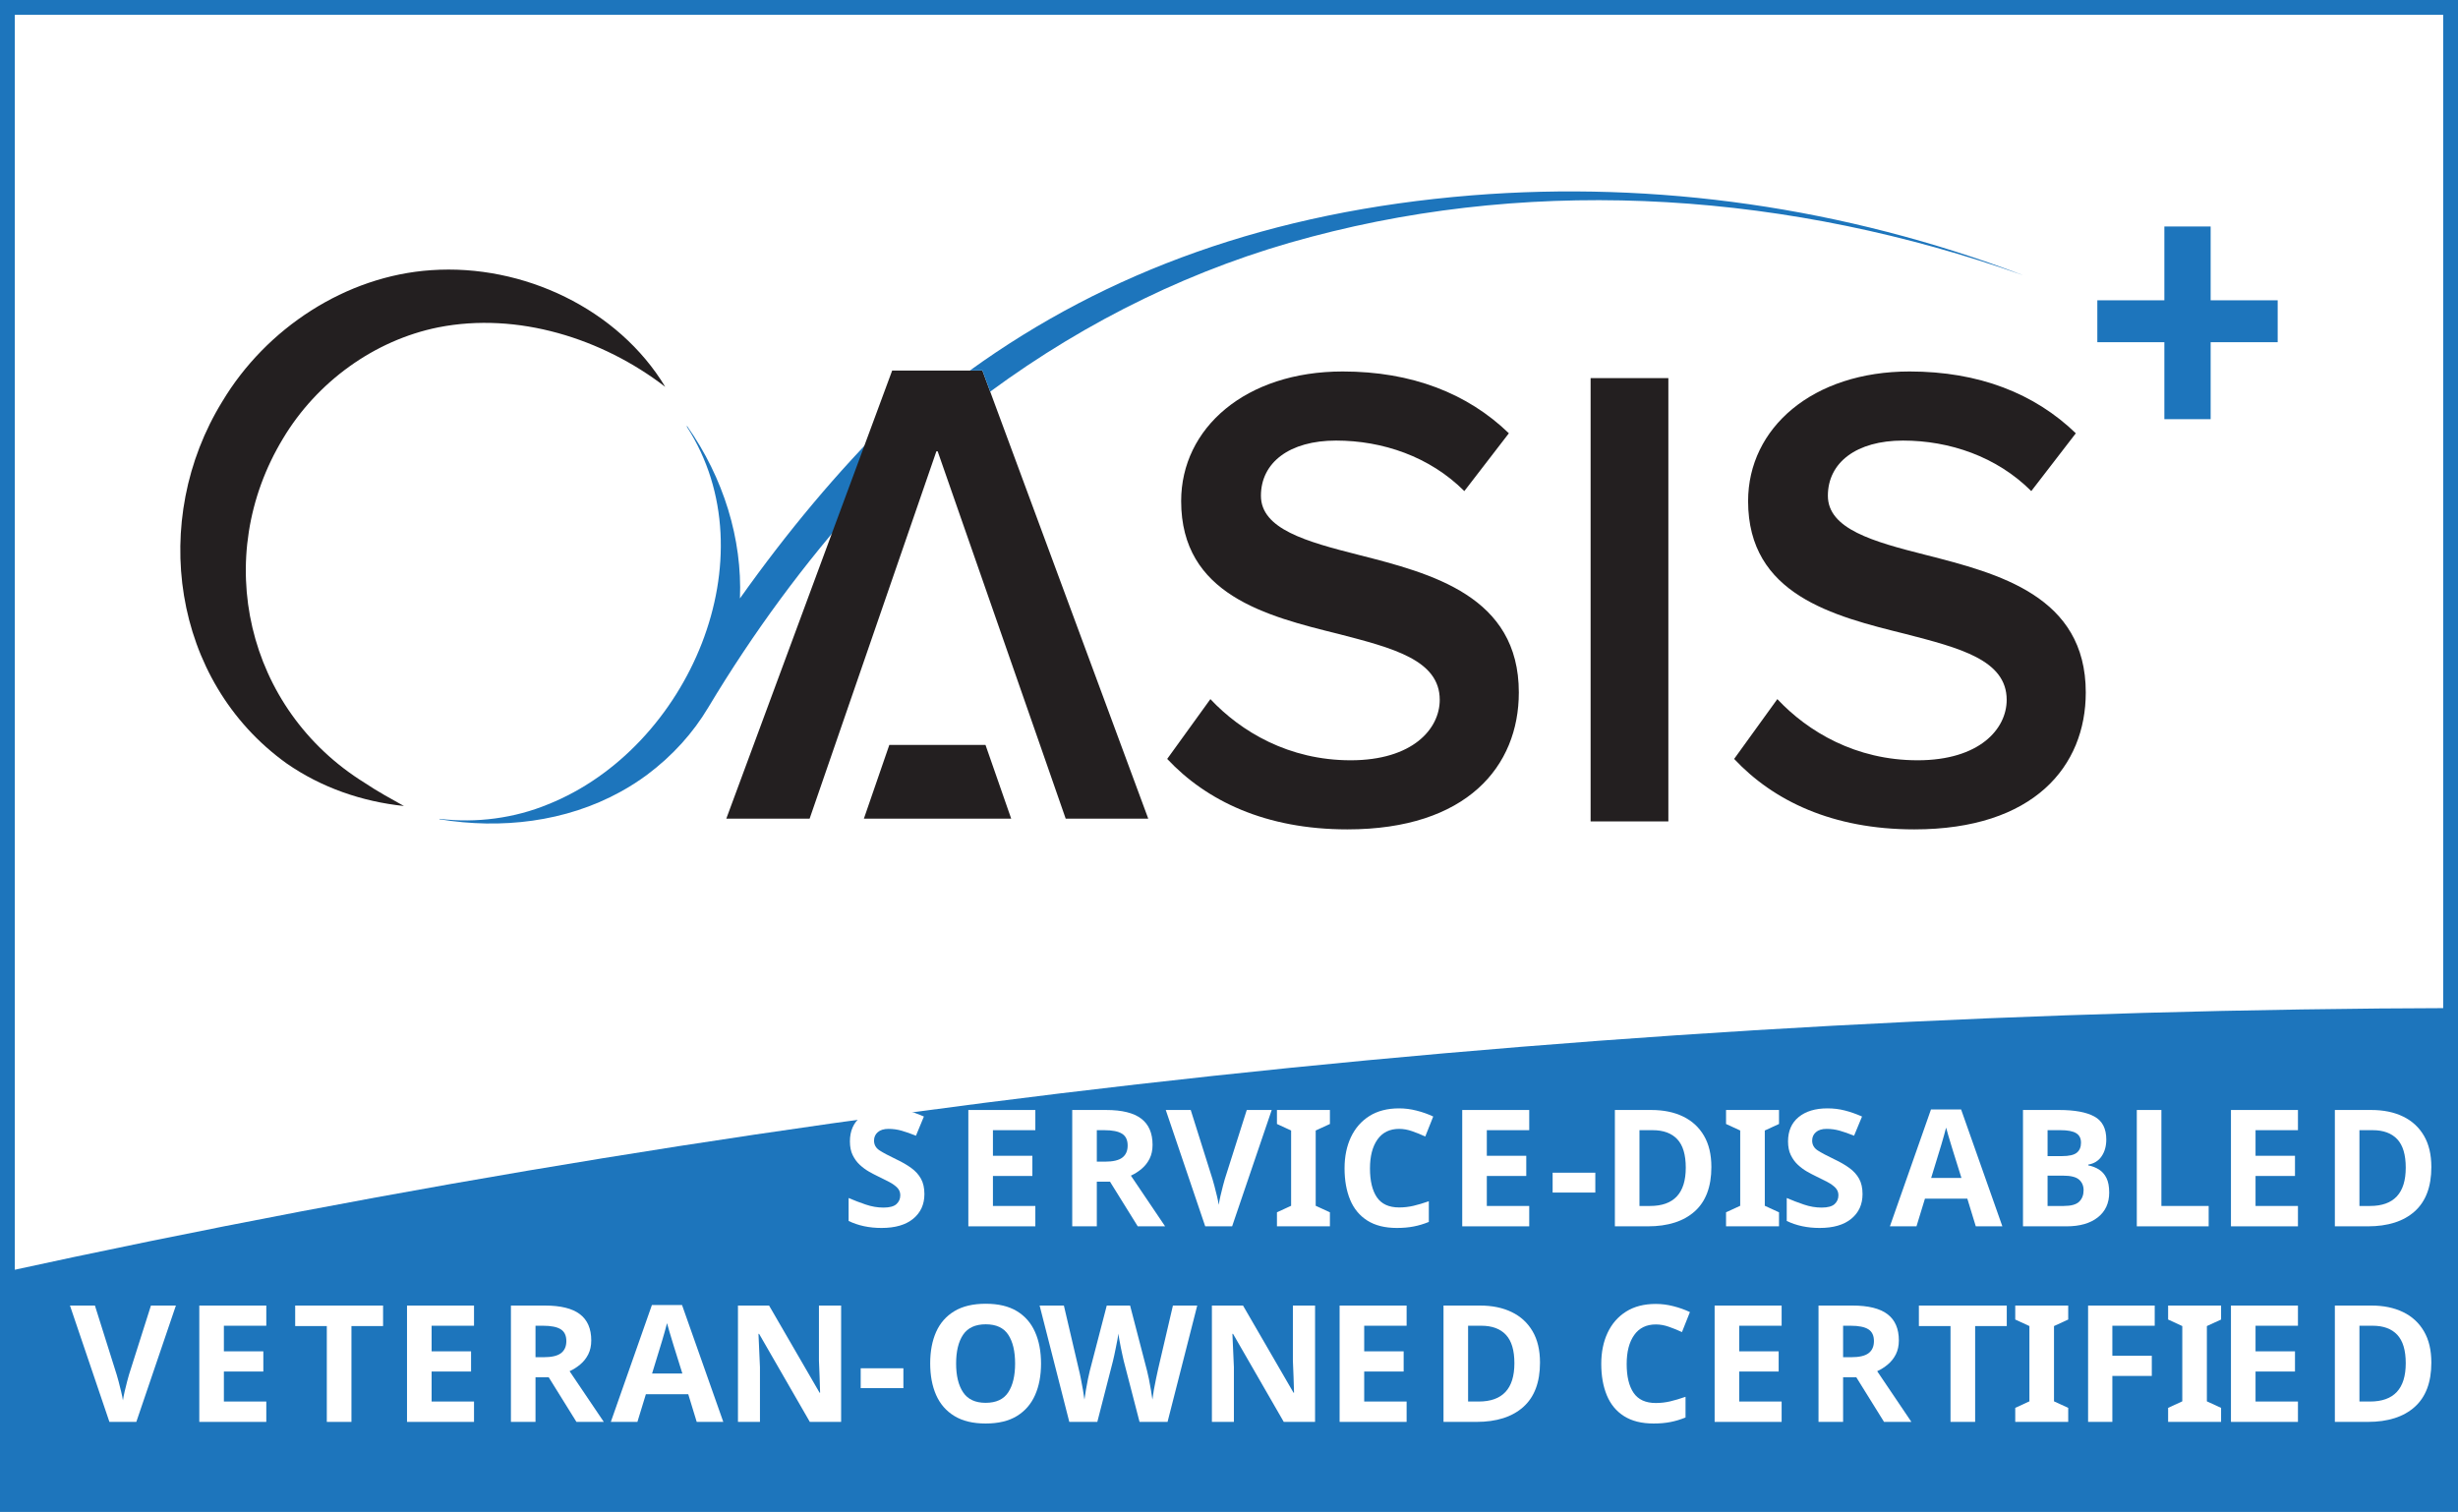
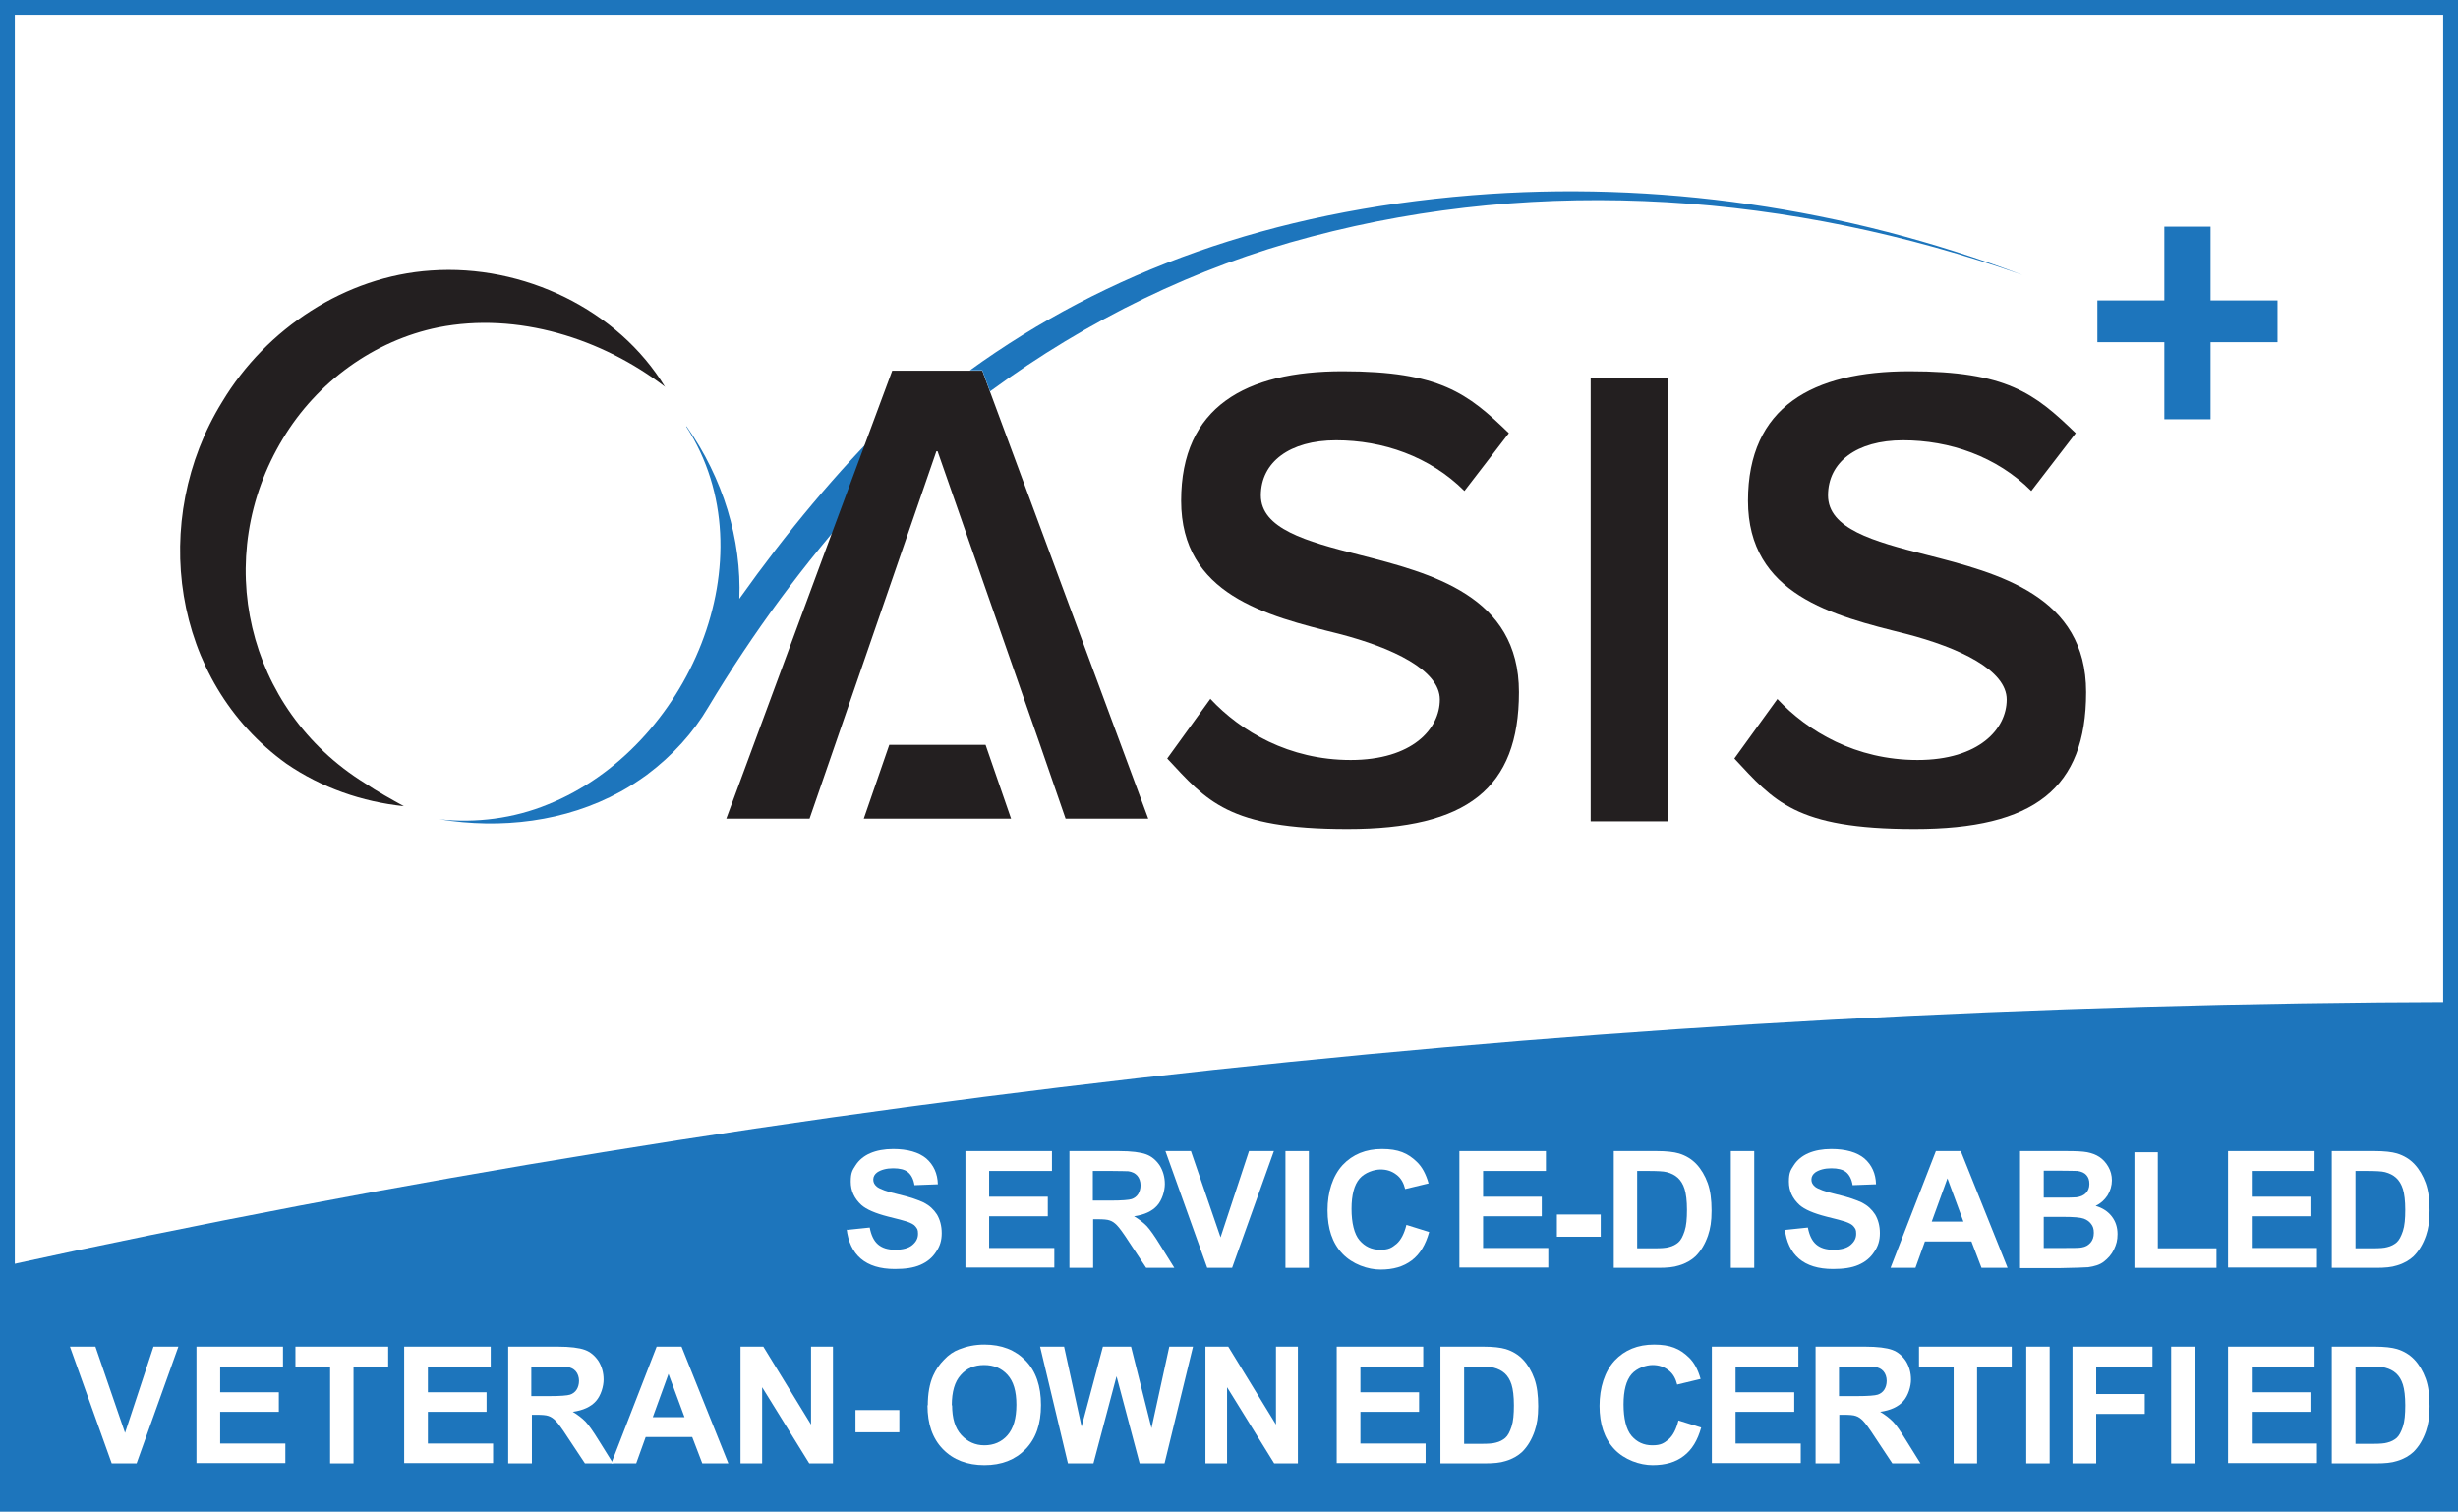
- <svg xmlns="http://www.w3.org/2000/svg" id="Layer_1" viewBox="0 0 829.47 510.17">
+ <svg xmlns="http://www.w3.org/2000/svg" id="Layer_1" data-name="Layer 1" version="1.1" viewBox="0 0 829.5 510.2">
  <defs>
-     <style>.cls-1{letter-spacing:0em;}.cls-2{letter-spacing:.02em;}.cls-3{letter-spacing:-.02em;}.cls-4{letter-spacing:0em;}.cls-5{letter-spacing:-.03em;}.cls-6{fill:#1d75bc;}.cls-6,.cls-7,.cls-8{stroke-width:0px;}.cls-7{fill:#231f20;}.cls-9{letter-spacing:0em;}.cls-10{letter-spacing:0em;}.cls-11{font-family:PublicSans-Bold, 'Public Sans';font-size:55px;font-weight:700;}.cls-11,.cls-8{fill:#fff;}.cls-12{letter-spacing:0em;}.cls-13{letter-spacing:.01em;}.cls-14{letter-spacing:-.03em;}.cls-15{letter-spacing:-.01em;}</style>
+     <style>
+       .cls-1 {
+         fill: #1d75bc;
+       }
+ 
+       .cls-1, .cls-2, .cls-3 {
+         stroke-width: 0px;
+       }
+ 
+       .cls-4 {
+         isolation: isolate;
+       }
+ 
+       .cls-2 {
+         fill: #fff;
+       }
+ 
+       .cls-3 {
+         fill: #231f20;
+       }
+     </style>
  </defs>
-   <rect class="cls-8" x="2.5" y="2.5" width="824.47" height="505.17" />
-   <path class="cls-6" d="M824.47,5v500.17H5V5h819.47M829.47,0H0v510.17h829.47V0h0Z" />
-   <path class="cls-6" d="M301.01,140.92l-10.23,27.61c-19.19,21.32-36.55,44.84-51.75,70.2-.03.03-.06.08-.08.13-5.03,8.42-11.89,16.13-20.67,22.69-2.86,2.1-5.82,3.99-8.86,5.66-18.55,10.23-40.31,12.7-61.15,9.28.02-.05.03-.1.05-.14,12.43,1.51,25.32-.21,36.71-4.93,47.32-18.98,75.26-83.32,46.7-127.49.05-.05.08-.1.13-.14,12.32,17.47,18.65,38.16,17.84,58.17,15.9-22.42,32.92-42.8,51.32-61.04Z" />
-   <polygon class="cls-7" points="341.24 276.3 291.52 276.3 300.11 251.4 332.56 251.4 341.24 276.3" />
-   <polygon class="cls-7" points="387.49 276.3 359.63 276.3 350.96 251.4 316.42 152.31 315.99 152.31 281.8 251.4 273.21 276.3 245.09 276.3 280.33 181.08 289.01 157.66 301.07 125.06 331.52 125.06 334.15 132.17 387.49 276.3" />
-   <path class="cls-7" d="M408.46,235.95c10.32,10.99,26.47,20.64,47.33,20.64s30.06-10.54,30.06-20.41c0-13.46-15.93-17.5-34.1-22.21-24.45-6.06-53.16-13.23-53.16-44.86,0-24.67,21.76-43.74,54.51-43.74,23.33,0,42.17,7.4,56.08,20.86l-15.03,19.51c-11.66-11.66-27.59-17.05-43.29-17.05s-25.35,7.4-25.35,18.62,15.25,15.48,32.97,19.96c24.67,6.28,54.06,13.91,54.06,46.43,0,24.9-17.5,46.21-57.87,46.21-27.59,0-47.55-9.64-60.79-23.78l14.58-20.19Z" />
-   <path class="cls-7" d="M536.76,127.61h26.24v149.61h-26.24V127.61Z" />
-   <path class="cls-7" d="M599.78,235.95c10.32,10.99,26.47,20.64,47.33,20.64s30.06-10.54,30.06-20.41c0-13.46-15.93-17.5-34.1-22.21-24.45-6.06-53.16-13.23-53.16-44.86,0-24.67,21.76-43.74,54.51-43.74,23.33,0,42.17,7.4,56.08,20.86l-15.03,19.51c-11.66-11.66-27.59-17.05-43.29-17.05s-25.35,7.4-25.35,18.62,15.25,15.48,32.97,19.96c24.67,6.28,54.06,13.91,54.06,46.43,0,24.9-17.5,46.21-57.87,46.21-27.59,0-47.55-9.64-60.79-23.78l14.58-20.19Z" />
-   <path class="cls-6" d="M746,115.49v25.98h-15.62v-25.98h-22.62v-14.14h22.62v-24.91h15.62v24.91h22.62v14.14h-22.62Z" />
-   <path class="cls-6" d="M682.51,92.81c-78.07-27.63-162.11-33.6-240.1-12.87-38.89,10.22-75.45,28.1-108.26,52.23l-2.63-7.12h-4.23c46.22-33.4,101.51-53.64,169.38-59.12,62.09-4.98,125.83,4.05,185.84,26.87Z" />
-   <path class="cls-7" d="M224.52,130.58c-21.27-16.41-49.87-25.37-76.59-20.11-21.73,4.37-41.04,18.52-52.39,37.47-24.3,40.09-12.51,91.45,27.55,116.28,4.12,2.79,9.38,5.66,13.22,7.8-14.07-1.48-27.83-6.17-39.66-14.42-38.75-27.87-46.19-82.26-21.62-122.12,14.78-24.67,41.64-42.36,70.51-44.3,31.04-2.15,63.12,13.1,78.97,39.41h0Z" />
-   <path class="cls-6" d="M829.47,340.21v170.01H0v-80.62q404.29-88.33,829.47-89.39Z" />
-   <text class="cls-11" transform="translate(283.84 413.88)">
-     <tspan class="cls-1" x="0" y="0">S</tspan>
-     <tspan class="cls-10" x="37.98" y="0">E</tspan>
-     <tspan class="cls-14" x="73.04" y="0">R</tspan>
-     <tspan x="109.56" y="0">VIC</tspan>
-     <tspan class="cls-3" x="204.65" y="0">E</tspan>
-     <tspan x="238.45" y="0">-DI</tspan>
-     <tspan class="cls-15" x="316.58" y="0">S</tspan>
-     <tspan x="353.92" y="0">A</tspan>
-     <tspan class="cls-13" x="393.88" y="0">B</tspan>
-     <tspan class="cls-9" x="432.29" y="0">L</tspan>
-     <tspan class="cls-10" x="464.06" y="0">E</tspan>
-     <tspan x="499.12" y="0">D</tspan>
-     <tspan x="-260.23" y="66">V</tspan>
-     <tspan class="cls-2" x="-221.54" y="66">E</tspan>
-     <tspan x="-185.32" y="66">T</tspan>
-     <tspan class="cls-10" x="-151.44" y="66">E</tspan>
-     <tspan class="cls-4" x="-116.38" y="66">R</tspan>
-     <tspan x="-77.71" y="66">AN-</tspan>
-     <tspan class="cls-5" x="26.87" y="66">O</tspan>
-     <tspan x="66.99" y="66">WN</tspan>
-     <tspan class="cls-10" x="163.27" y="66">E</tspan>
-     <tspan x="198.33" y="66">D C</tspan>
-     <tspan class="cls-10" x="289.82" y="66">E</tspan>
-     <tspan class="cls-12" x="324.88" y="66">R</tspan>
-     <tspan x="362.61" y="66">TIFI</tspan>
-     <tspan class="cls-10" x="464.06" y="66">E</tspan>
-     <tspan x="499.12" y="66">D</tspan>
-   </text>
+   <rect class="cls-2" x="2.5" y="2.5" width="824.5" height="505.2" />
+   <path class="cls-1" d="M824.5,5v500.2H5V5h819.5M829.5,0H0v510.2h829.5V0h0Z" />
+   <path class="cls-1" d="M301,140.9l-10.2,27.6c-19.2,21.3-36.6,44.8-51.8,70.2h0c-5,8.5-11.9,16.2-20.7,22.8-2.9,2.1-5.8,4-8.9,5.7-18.6,10.2-40.3,12.7-61.2,9.3h0c12.4,1.4,25.3-.3,36.7-5,47.3-19,75.3-83.3,46.7-127.5,0,0,0-.1.1-.1,12.3,17.5,18.6,38.2,17.8,58.2,15.9-22.4,32.9-42.8,51.3-61h0l.2-.2Z" />
+   <polygon class="cls-3" points="341.2 276.3 291.5 276.3 300.1 251.4 332.6 251.4 341.2 276.3" />
+   <polygon class="cls-3" points="387.5 276.3 359.6 276.3 351 251.4 316.4 152.3 316 152.3 281.8 251.4 273.2 276.3 245.1 276.3 280.3 181.1 289 157.7 301.1 125.1 331.5 125.1 334.1 132.2 387.5 276.3" />
+   <path class="cls-3" d="M408.5,235.9c10.3,11,26.5,20.6,47.3,20.6s30.1-10.5,30.1-20.4-15.9-17.5-34.1-22.2c-24.5-6.1-53.2-13.2-53.2-44.9s21.8-43.7,54.5-43.7,42.2,7.4,56.1,20.9l-15,19.5c-11.7-11.7-27.6-17.1-43.3-17.1s-25.4,7.4-25.4,18.6,15.2,15.5,33,20c24.7,6.3,54.1,13.9,54.1,46.4s-17.5,46.2-57.9,46.2-47.5-9.6-60.8-23.8l14.6-20.2h0Z" />
+   <path class="cls-3" d="M536.8,127.6h26.2v149.6h-26.2V127.6Z" />
+   <path class="cls-3" d="M599.8,235.9c10.3,11,26.5,20.6,47.3,20.6s30.1-10.5,30.1-20.4-15.9-17.5-34.1-22.2c-24.5-6.1-53.2-13.2-53.2-44.9s21.8-43.7,54.5-43.7,42.2,7.4,56.1,20.9l-15,19.5c-11.7-11.7-27.6-17.1-43.3-17.1s-25.3,7.4-25.3,18.6,15.2,15.5,33,20c24.7,6.3,54.1,13.9,54.1,46.4s-17.5,46.2-57.9,46.2-47.5-9.6-60.8-23.8l14.6-20.2h0Z" />
+   <path class="cls-1" d="M746,115.5v26h-15.6v-26h-22.6v-14.1h22.6v-24.9h15.6v24.9h22.6v14.1h-22.6Z" />
+   <path class="cls-1" d="M682.5,92.8c-78.1-27.6-162.1-33.6-240.1-12.9-38.9,10.2-75.4,28.1-108.3,52.2l-2.6-7.1h-4.2c46.2-33.4,101.5-53.6,169.4-59.1,62.1-5,125.8,4.1,185.8,26.9h0Z" />
+   <path class="cls-3" d="M224.5,130.6c-21.3-16.4-49.9-25.4-76.6-20.1-21.7,4.4-41,18.5-52.4,37.5-24.3,40.1-12.5,91.4,27.6,116.3,4.1,2.8,9.4,5.7,13.2,7.8-14.1-1.5-27.8-6.2-39.7-14.4-38.8-27.9-46.2-82.3-21.6-122.1,14.8-24.7,41.6-42.4,70.5-44.3,31-2.2,63.1,13.1,79,39.4h0Z" />
+   <path class="cls-1" d="M829.5,338.2v170H0v-80.6c269.5-58.9,546-88.7,829.5-89.4h0Z" />
+   <g class="cls-4">
+     <g class="cls-4">
+       <path class="cls-2" d="M285.8,415.1l7.7-.8c.5,2.6,1.4,4.5,2.8,5.7s3.3,1.8,5.8,1.8,4.5-.5,5.8-1.6,1.9-2.3,1.9-3.8-.3-1.7-.8-2.4c-.5-.7-1.5-1.2-2.9-1.7-.9-.3-3.1-.9-6.4-1.7-4.3-1.1-7.3-2.4-9-3.9-2.4-2.2-3.6-4.8-3.6-7.9s.6-3.9,1.7-5.6,2.8-3.1,4.9-4,4.7-1.4,7.7-1.4c4.9,0,8.7,1.1,11.2,3.2,2.5,2.2,3.8,5.1,3.9,8.7l-7.9.3c-.3-2-1.1-3.5-2.2-4.4s-2.8-1.3-5-1.3-4.1.5-5.4,1.4c-.8.6-1.3,1.4-1.3,2.4s.4,1.7,1.2,2.4c1,.8,3.4,1.7,7.3,2.6s6.7,1.9,8.6,2.8c1.9,1,3.3,2.3,4.4,4,1,1.7,1.6,3.8,1.6,6.3s-.6,4.4-1.9,6.3c-1.3,2-3,3.4-5.3,4.4s-5.1,1.4-8.6,1.4c-5,0-8.8-1.2-11.5-3.5s-4.3-5.7-4.8-10.1v.4Z" />
+     </g>
+     <g class="cls-4">
+       <path class="cls-2" d="M325.8,427.9v-39.4h29.2v6.7h-21.2v8.7h19.8v6.6h-19.8v10.7h22v6.6h-30Z" />
+     </g>
+     <g class="cls-4">
+       <path class="cls-2" d="M360.9,427.9v-39.4h16.7c4.2,0,7.3.4,9.2,1.1,1.9.7,3.4,2,4.6,3.8,1.1,1.8,1.7,3.9,1.7,6.2s-.9,5.4-2.6,7.3-4.3,3.1-7.8,3.6c1.7,1,3.1,2.1,4.3,3.3,1.1,1.2,2.6,3.3,4.5,6.4l4.8,7.7h-9.5l-5.7-8.6c-2-3.1-3.4-5-4.2-5.8-.8-.8-1.5-1.3-2.4-1.6-.8-.3-2.2-.4-4-.4h-1.6v16.4h-8ZM368.9,405.2h5.9c3.8,0,6.2-.2,7.1-.5s1.7-.9,2.2-1.7.8-1.8.8-3-.4-2.4-1.1-3.2c-.7-.8-1.7-1.3-3-1.5-.6,0-2.6-.1-5.8-.1h-6.2v10h.1Z" />
+     </g>
+     <g class="cls-4">
+       <path class="cls-2" d="M407.4,427.9l-14.1-39.4h8.6l10,29.1,9.6-29.1h8.4l-14.1,39.4h-8.5.1Z" />
+       <path class="cls-2" d="M433.8,427.9v-39.4h7.9v39.4h-7.9Z" />
+       <path class="cls-2" d="M474.6,413.4l7.7,2.4c-1.2,4.3-3.1,7.5-5.9,9.6s-6.2,3.1-10.5,3.1-9.5-1.8-12.9-5.4-5-8.5-5-14.6,1.7-11.6,5.1-15.3c3.4-3.6,7.8-5.4,13.3-5.4s8.7,1.4,11.7,4.3c1.8,1.7,3.1,4.1,4,7.3l-7.9,1.9c-.5-2-1.4-3.7-2.9-4.8-1.5-1.2-3.3-1.8-5.4-1.8s-5.3,1-7.1,3.1c-1.8,2.1-2.7,5.5-2.7,10.2s.9,8.5,2.7,10.6,4.1,3.2,7,3.2,3.9-.7,5.5-2c1.5-1.3,2.6-3.5,3.3-6.3h0Z" />
+     </g>
+     <g class="cls-4">
+       <path class="cls-2" d="M492.5,427.9v-39.4h29.2v6.7h-21.2v8.7h19.8v6.6h-19.8v10.7h22v6.6h-30Z" />
+     </g>
+     <g class="cls-4">
+       <path class="cls-2" d="M525.4,417.4v-7.5h14.8v7.5h-14.8Z" />
+       <path class="cls-2" d="M544.6,388.5h14.5c3.3,0,5.8.3,7.5.8,2.3.7,4.3,1.9,5.9,3.6,1.6,1.7,2.9,3.9,3.8,6.4s1.3,5.6,1.3,9.3-.4,6-1.2,8.4c-1,2.9-2.4,5.2-4.2,7-1.4,1.3-3.2,2.4-5.6,3.1-1.8.6-4.1.8-7,.8h-15v-39.4h0ZM552.5,395.2v26.1h5.9c2.2,0,3.8-.1,4.8-.4,1.3-.3,2.4-.9,3.2-1.6.9-.8,1.5-2,2.1-3.8s.8-4.2.8-7.2-.3-5.4-.8-7-1.3-2.9-2.3-3.8-2.2-1.5-3.7-1.9c-1.1-.3-3.3-.4-6.5-.4h-3.6,0Z" />
+       <path class="cls-2" d="M584.1,427.9v-39.4h7.9v39.4h-7.9Z" />
+     </g>
+     <g class="cls-4">
+       <path class="cls-2" d="M602.4,415.1l7.7-.8c.5,2.6,1.4,4.5,2.8,5.7,1.4,1.2,3.3,1.8,5.8,1.8s4.5-.5,5.8-1.6,1.9-2.3,1.9-3.8-.3-1.7-.8-2.4c-.5-.7-1.5-1.2-2.9-1.7-.9-.3-3.1-.9-6.4-1.7-4.3-1.1-7.3-2.4-9-3.9-2.4-2.2-3.6-4.8-3.6-7.9s.6-3.9,1.7-5.6c1.1-1.7,2.8-3.1,4.9-4s4.7-1.4,7.7-1.4c4.9,0,8.7,1.1,11.2,3.2,2.5,2.2,3.8,5.1,3.9,8.7l-7.9.3c-.3-2-1.1-3.5-2.2-4.4-1.1-.9-2.8-1.3-5-1.3s-4.1.5-5.4,1.4c-.8.6-1.3,1.4-1.3,2.4s.4,1.7,1.2,2.4c1,.8,3.4,1.7,7.3,2.6,3.9.9,6.7,1.9,8.6,2.8,1.9,1,3.3,2.3,4.4,4,1,1.7,1.6,3.8,1.6,6.3s-.6,4.4-1.9,6.3c-1.3,2-3,3.4-5.3,4.4s-5.1,1.4-8.6,1.4c-5,0-8.8-1.2-11.5-3.5s-4.3-5.7-4.8-10.1v.4Z" />
+     </g>
+     <g class="cls-4">
+       <path class="cls-2" d="M677.3,427.9h-8.6l-3.4-8.9h-15.7l-3.2,8.9h-8.4l15.3-39.4h8.4l15.8,39.4h-.2ZM662.6,412.3l-5.4-14.6-5.3,14.6h10.7Z" />
+     </g>
+     <g class="cls-4">
+       <path class="cls-2" d="M681.7,388.5h15.7c3.1,0,5.4.1,7,.4,1.5.3,2.9.8,4.1,1.6,1.2.8,2.2,1.9,3,3.3s1.2,2.9,1.2,4.6-.5,3.5-1.5,5.1c-1,1.5-2.3,2.7-4,3.5,2.4.7,4.2,1.9,5.5,3.6s1.9,3.7,1.9,5.9-.4,3.5-1.2,5.2-2,3-3.4,4.1-3.2,1.6-5.3,1.9c-1.3.1-4.5.2-9.6.3h-13.4v-39.4h0ZM689.7,395.1v9.1h5.2c3.1,0,5,0,5.8-.1,1.4-.2,2.4-.6,3.2-1.4s1.2-1.8,1.2-3.1-.3-2.2-1-3-1.7-1.2-3-1.4c-.8,0-3.1-.1-6.8-.1h-4.6ZM689.7,410.7v10.5h7.4c2.9,0,4.7,0,5.5-.2,1.2-.2,2.1-.7,2.9-1.6.7-.8,1.1-1.9,1.1-3.3s-.3-2.2-.9-3c-.6-.8-1.4-1.4-2.5-1.8s-3.4-.6-7-.6h-6.5Z" />
+     </g>
+     <g class="cls-4">
+       <path class="cls-2" d="M720.3,427.9v-39h7.9v32.4h19.8v6.6h-27.7Z" />
+     </g>
+     <g class="cls-4">
+       <path class="cls-2" d="M751.9,427.9v-39.4h29.2v6.7h-21.2v8.7h19.8v6.6h-19.8v10.7h22v6.6h-30Z" />
+     </g>
+     <g class="cls-4">
+       <path class="cls-2" d="M786.9,388.5h14.5c3.3,0,5.8.3,7.5.8,2.3.7,4.3,1.9,5.9,3.6,1.6,1.7,2.9,3.9,3.8,6.4s1.3,5.6,1.3,9.3-.4,6-1.2,8.4c-1,2.9-2.4,5.2-4.2,7-1.4,1.3-3.2,2.4-5.6,3.1-1.8.6-4.1.8-7,.8h-15v-39.4h0ZM794.9,395.2v26.1h5.9c2.2,0,3.8-.1,4.8-.4,1.3-.3,2.4-.9,3.2-1.6s1.5-2,2.1-3.8.8-4.2.8-7.2-.3-5.4-.8-7-1.3-2.9-2.3-3.8-2.2-1.5-3.7-1.9c-1.1-.3-3.3-.4-6.5-.4h-3.6,0Z" />
+     </g>
+     <g class="cls-4">
+       <path class="cls-2" d="M37.7,493.9l-14.1-39.4h8.6l10,29.1,9.6-29.1h8.4l-14.1,39.4h-8.5,0Z" />
+     </g>
+     <g class="cls-4">
+       <path class="cls-2" d="M66.3,493.9v-39.4h29.2v6.7h-21.2v8.7h19.8v6.6h-19.8v10.7h22v6.6h-30Z" />
+     </g>
+     <g class="cls-4">
+       <path class="cls-2" d="M111.4,493.9v-32.7h-11.7v-6.7h31.3v6.7h-11.7v32.7h-7.9Z" />
+     </g>
+     <g class="cls-4">
+       <path class="cls-2" d="M136.4,493.9v-39.4h29.2v6.7h-21.2v8.7h19.8v6.6h-19.8v10.7h22v6.6h-30Z" />
+     </g>
+     <g class="cls-4">
+       <path class="cls-2" d="M171.5,493.9v-39.4h16.7c4.2,0,7.3.4,9.2,1.1s3.4,2,4.6,3.8c1.1,1.8,1.7,3.9,1.7,6.2s-.9,5.4-2.6,7.3c-1.7,1.9-4.3,3.1-7.8,3.6,1.7,1,3.1,2.1,4.3,3.3,1.1,1.2,2.6,3.3,4.5,6.4l4.8,7.7h-9.5l-5.7-8.6c-2-3.1-3.4-5-4.2-5.8s-1.5-1.3-2.4-1.6c-.8-.3-2.2-.4-4-.4h-1.6v16.4h-8ZM179.4,471.2h5.9c3.8,0,6.2-.2,7.1-.5.9-.3,1.7-.9,2.2-1.7s.8-1.8.8-3-.4-2.4-1.1-3.2c-.7-.8-1.7-1.3-3-1.5-.6,0-2.6-.1-5.8-.1h-6.2v10h.1Z" />
+     </g>
+     <g class="cls-4">
+       <path class="cls-2" d="M245.6,493.9h-8.6l-3.4-8.9h-15.7l-3.2,8.9h-8.4l15.3-39.4h8.4l15.8,39.4h-.2ZM231,478.3l-5.4-14.6-5.3,14.6h10.7Z" />
+       <path class="cls-2" d="M249.9,493.9v-39.4h7.7l16.1,26.3v-26.3h7.4v39.4h-8l-15.9-25.7v25.7h-7.4,0Z" />
+       <path class="cls-2" d="M288.7,483.4v-7.5h14.8v7.5h-14.8Z" />
+     </g>
+     <g class="cls-4">
+       <path class="cls-2" d="M313.1,474.4c0-4,.6-7.4,1.8-10.1.9-2,2.1-3.8,3.7-5.4,1.5-1.6,3.2-2.8,5.1-3.5,2.5-1,5.3-1.6,8.5-1.6,5.8,0,10.4,1.8,13.9,5.4s5.2,8.6,5.2,15-1.7,11.3-5.2,14.9-8.1,5.4-13.9,5.4-10.5-1.8-14-5.4-5.2-8.5-5.2-14.8h.1ZM321.3,474.2c0,4.5,1,7.8,3.1,10.1,2.1,2.3,4.7,3.5,7.8,3.5s5.8-1.1,7.8-3.4,3-5.7,3-10.3-1-7.9-3-10.1-4.6-3.3-7.9-3.3-5.9,1.1-7.9,3.4c-2,2.2-3,5.6-3,10.2h.1Z" />
+     </g>
+     <g class="cls-4">
+       <path class="cls-2" d="M360.4,493.9l-9.4-39.4h8.1l5.9,27,7.2-27h9.5l6.9,27.5,6-27.5h8l-9.6,39.4h-8.4l-7.8-29.4-7.8,29.4h-8.6Z" />
+       <path class="cls-2" d="M406.8,493.9v-39.4h7.7l16.1,26.3v-26.3h7.4v39.4h-8l-15.9-25.7v25.7h-7.4,0Z" />
+     </g>
+     <g class="cls-4">
+       <path class="cls-2" d="M451.1,493.9v-39.4h29.2v6.7h-21.2v8.7h19.8v6.6h-19.8v10.7h22v6.6h-30Z" />
+     </g>
+     <g class="cls-4">
+       <path class="cls-2" d="M486.1,454.5h14.5c3.3,0,5.8.3,7.5.8,2.3.7,4.3,1.9,5.9,3.6s2.9,3.9,3.8,6.4,1.3,5.6,1.3,9.3-.4,6-1.2,8.4c-1,2.9-2.4,5.2-4.2,7-1.4,1.3-3.2,2.4-5.6,3.1-1.8.6-4.1.8-7,.8h-15v-39.4h0ZM494.1,461.2v26.1h5.9c2.2,0,3.8-.1,4.8-.4,1.3-.3,2.4-.9,3.2-1.6.9-.8,1.5-2,2.1-3.8s.8-4.2.8-7.2-.3-5.4-.8-7-1.3-2.9-2.3-3.8-2.2-1.5-3.7-1.9c-1.1-.3-3.3-.4-6.5-.4h-3.6.1Z" />
+       <path class="cls-2" d="M566.4,479.4l7.7,2.4c-1.2,4.3-3.1,7.5-5.9,9.6-2.7,2.1-6.2,3.1-10.5,3.1s-9.5-1.8-12.9-5.4-5-8.5-5-14.6,1.7-11.6,5.1-15.3c3.4-3.6,7.8-5.4,13.3-5.4s8.7,1.4,11.7,4.3c1.8,1.7,3.1,4.1,4,7.3l-7.9,1.9c-.5-2-1.4-3.7-2.9-4.8-1.5-1.2-3.3-1.8-5.4-1.8s-5.3,1-7.1,3.1-2.7,5.5-2.7,10.2.9,8.5,2.7,10.6,4.1,3.2,7,3.2,3.9-.7,5.5-2c1.5-1.3,2.6-3.5,3.3-6.3h0Z" />
+     </g>
+     <g class="cls-4">
+       <path class="cls-2" d="M577.7,493.9v-39.4h29.2v6.7h-21.2v8.7h19.8v6.6h-19.8v10.7h22v6.6h-30Z" />
+     </g>
+     <g class="cls-4">
+       <path class="cls-2" d="M612.7,493.9v-39.4h16.7c4.2,0,7.3.4,9.2,1.1s3.4,2,4.6,3.8c1.1,1.8,1.7,3.9,1.7,6.2s-.9,5.4-2.6,7.3c-1.7,1.9-4.3,3.1-7.8,3.6,1.7,1,3.1,2.1,4.3,3.3s2.6,3.3,4.5,6.4l4.8,7.7h-9.5l-5.7-8.6c-2-3.1-3.4-5-4.2-5.8s-1.5-1.3-2.4-1.6c-.8-.3-2.2-.4-4-.4h-1.6v16.4h-8ZM620.7,471.2h5.9c3.8,0,6.2-.2,7.1-.5.9-.3,1.7-.9,2.2-1.7s.8-1.8.8-3-.4-2.4-1.1-3.2-1.7-1.3-3-1.5c-.6,0-2.6-.1-5.8-.1h-6.2v10h0Z" />
+     </g>
+     <g class="cls-4">
+       <path class="cls-2" d="M659.3,493.9v-32.7h-11.7v-6.7h31.3v6.7h-11.7v32.7h-7.9,0Z" />
+       <path class="cls-2" d="M683.8,493.9v-39.4h7.9v39.4h-7.9Z" />
+       <path class="cls-2" d="M699.4,493.9v-39.4h27v6.7h-19v9.3h16.4v6.7h-16.4v16.7h-8Z" />
+       <path class="cls-2" d="M732.7,493.9v-39.4h7.9v39.4h-7.9Z" />
+     </g>
+     <g class="cls-4">
+       <path class="cls-2" d="M751.9,493.9v-39.4h29.2v6.7h-21.2v8.7h19.8v6.6h-19.8v10.7h22v6.6h-30Z" />
+     </g>
+     <g class="cls-4">
+       <path class="cls-2" d="M786.9,454.5h14.5c3.3,0,5.8.3,7.5.8,2.3.7,4.3,1.9,5.9,3.6,1.6,1.7,2.9,3.9,3.8,6.4s1.3,5.6,1.3,9.3-.4,6-1.2,8.4c-1,2.9-2.4,5.2-4.2,7-1.4,1.3-3.2,2.4-5.6,3.1-1.8.6-4.1.8-7,.8h-15v-39.4h0ZM794.9,461.2v26.1h5.9c2.2,0,3.8-.1,4.8-.4,1.3-.3,2.4-.9,3.2-1.6s1.5-2,2.1-3.8.8-4.2.8-7.2-.3-5.4-.8-7-1.3-2.9-2.3-3.8-2.2-1.5-3.7-1.9c-1.1-.3-3.3-.4-6.5-.4h-3.6,0Z" />
+     </g>
+   </g>
</svg>
